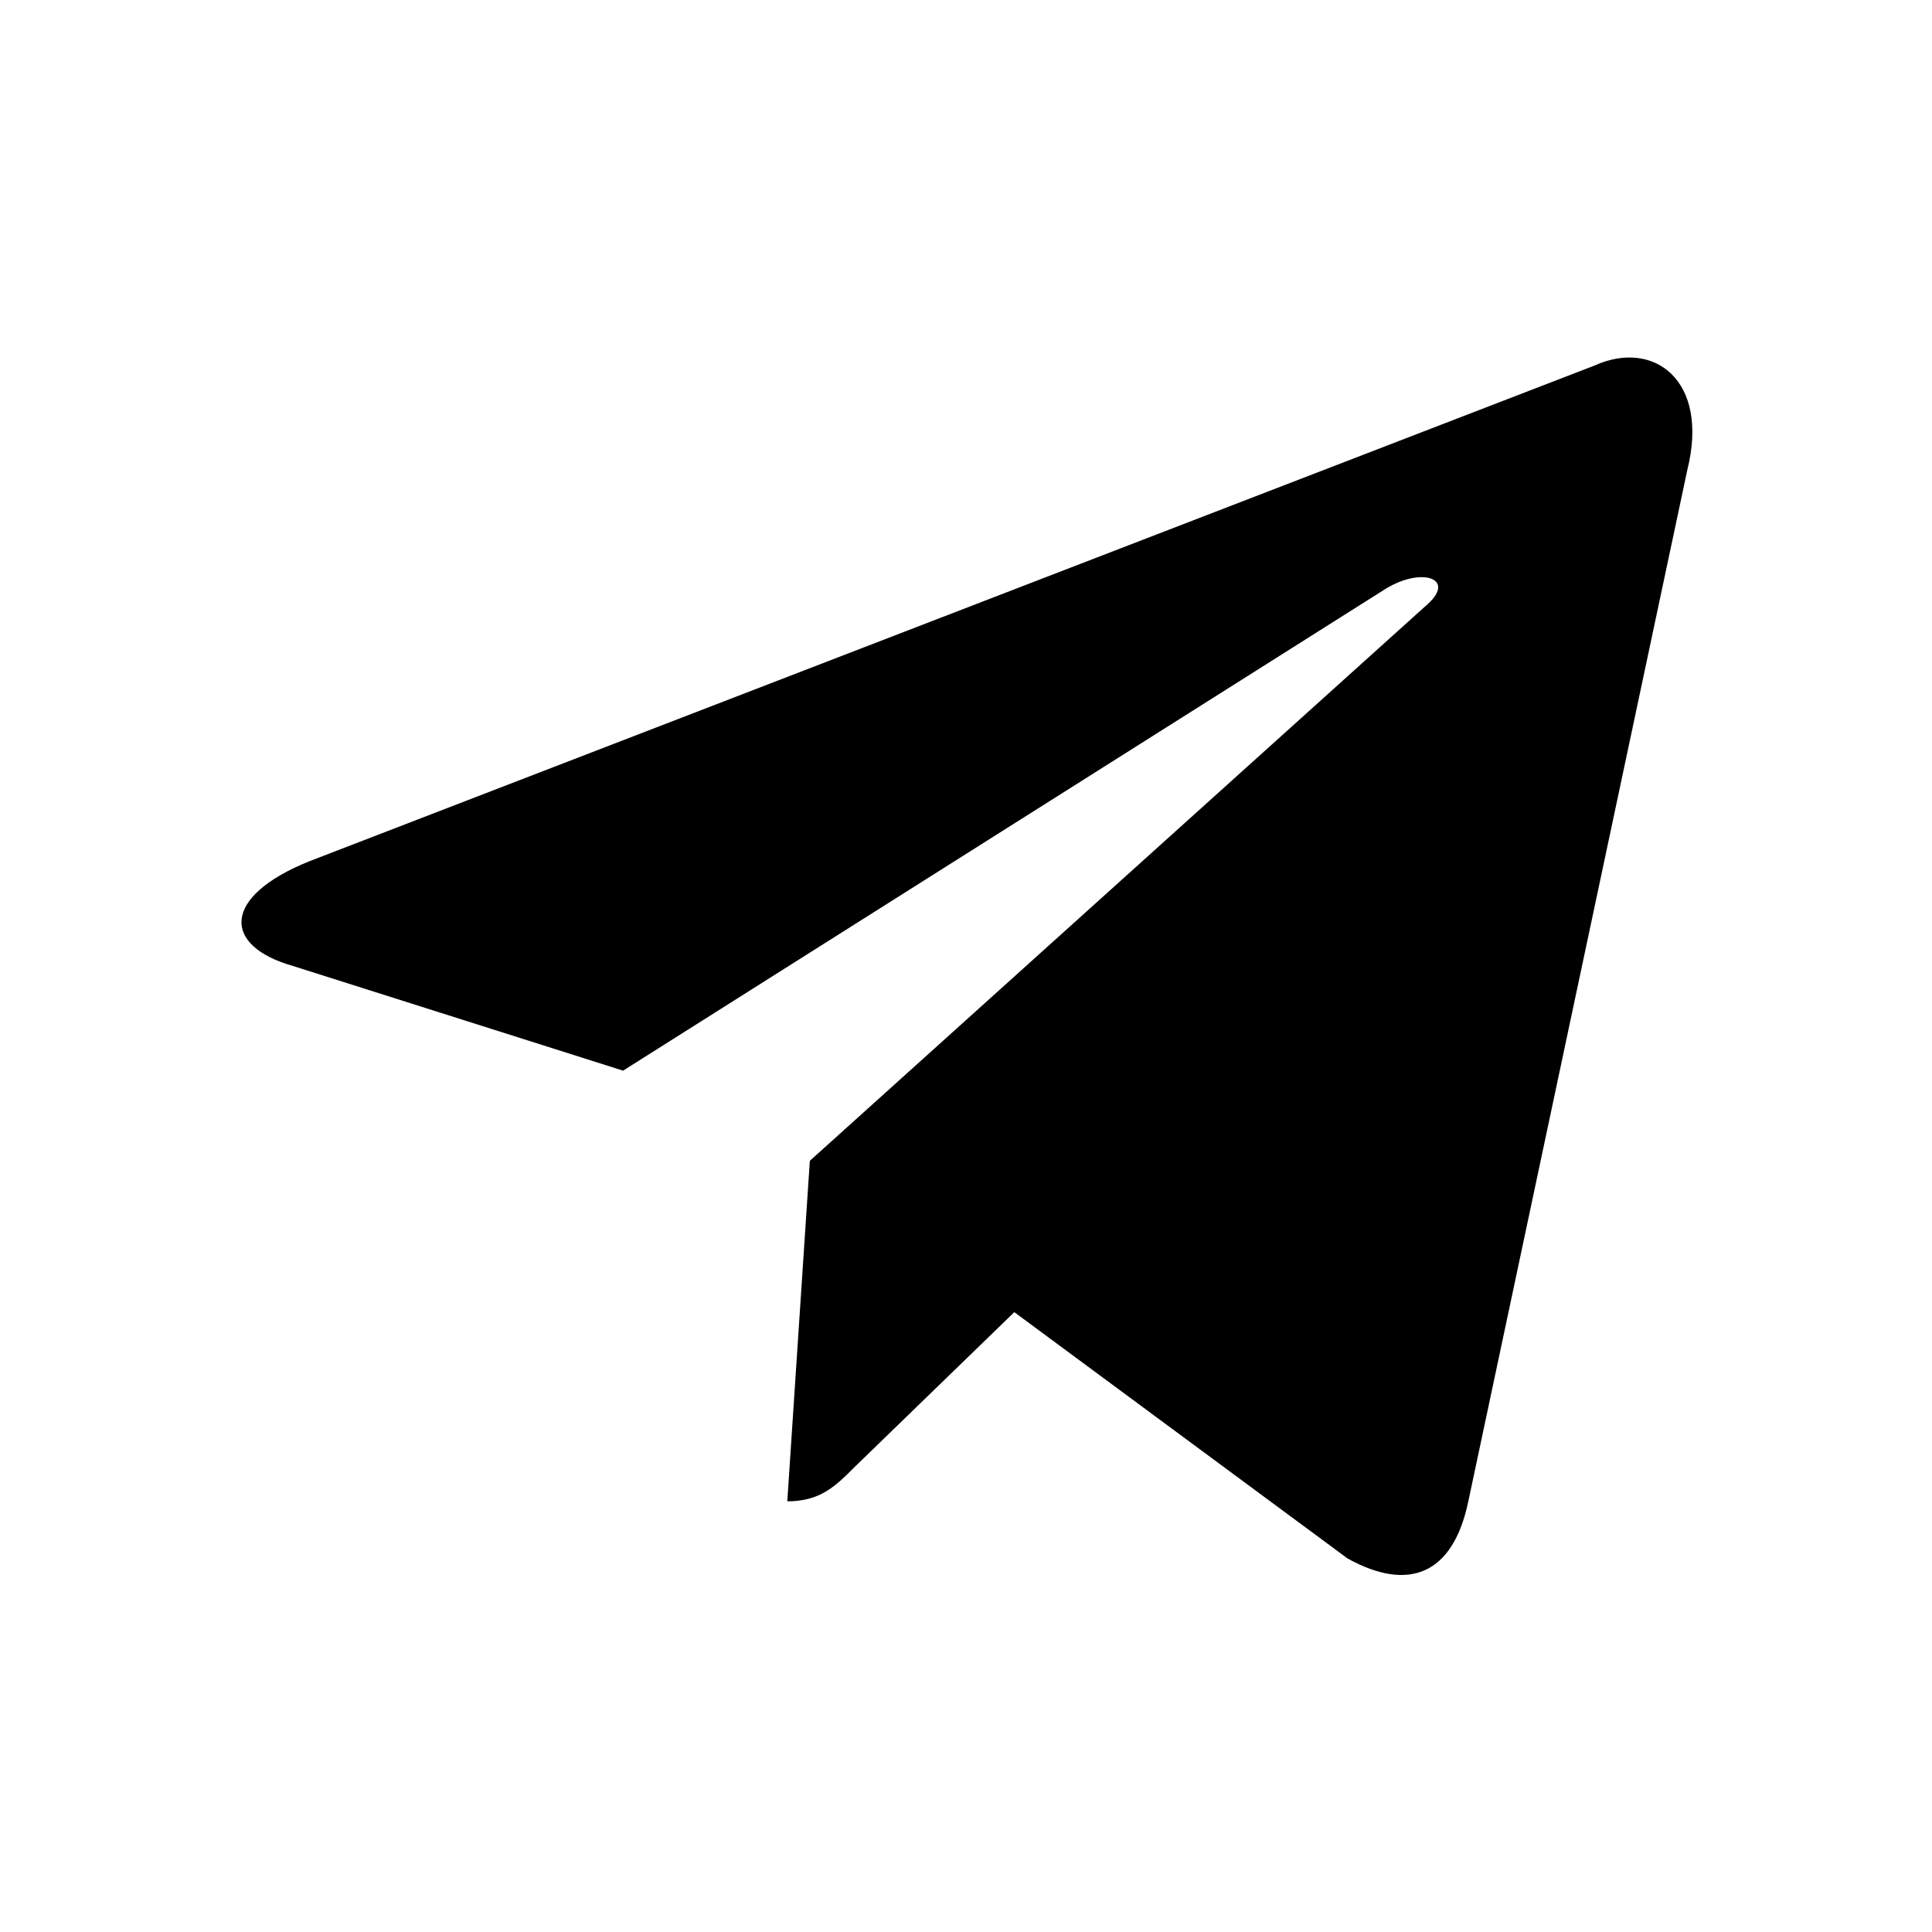
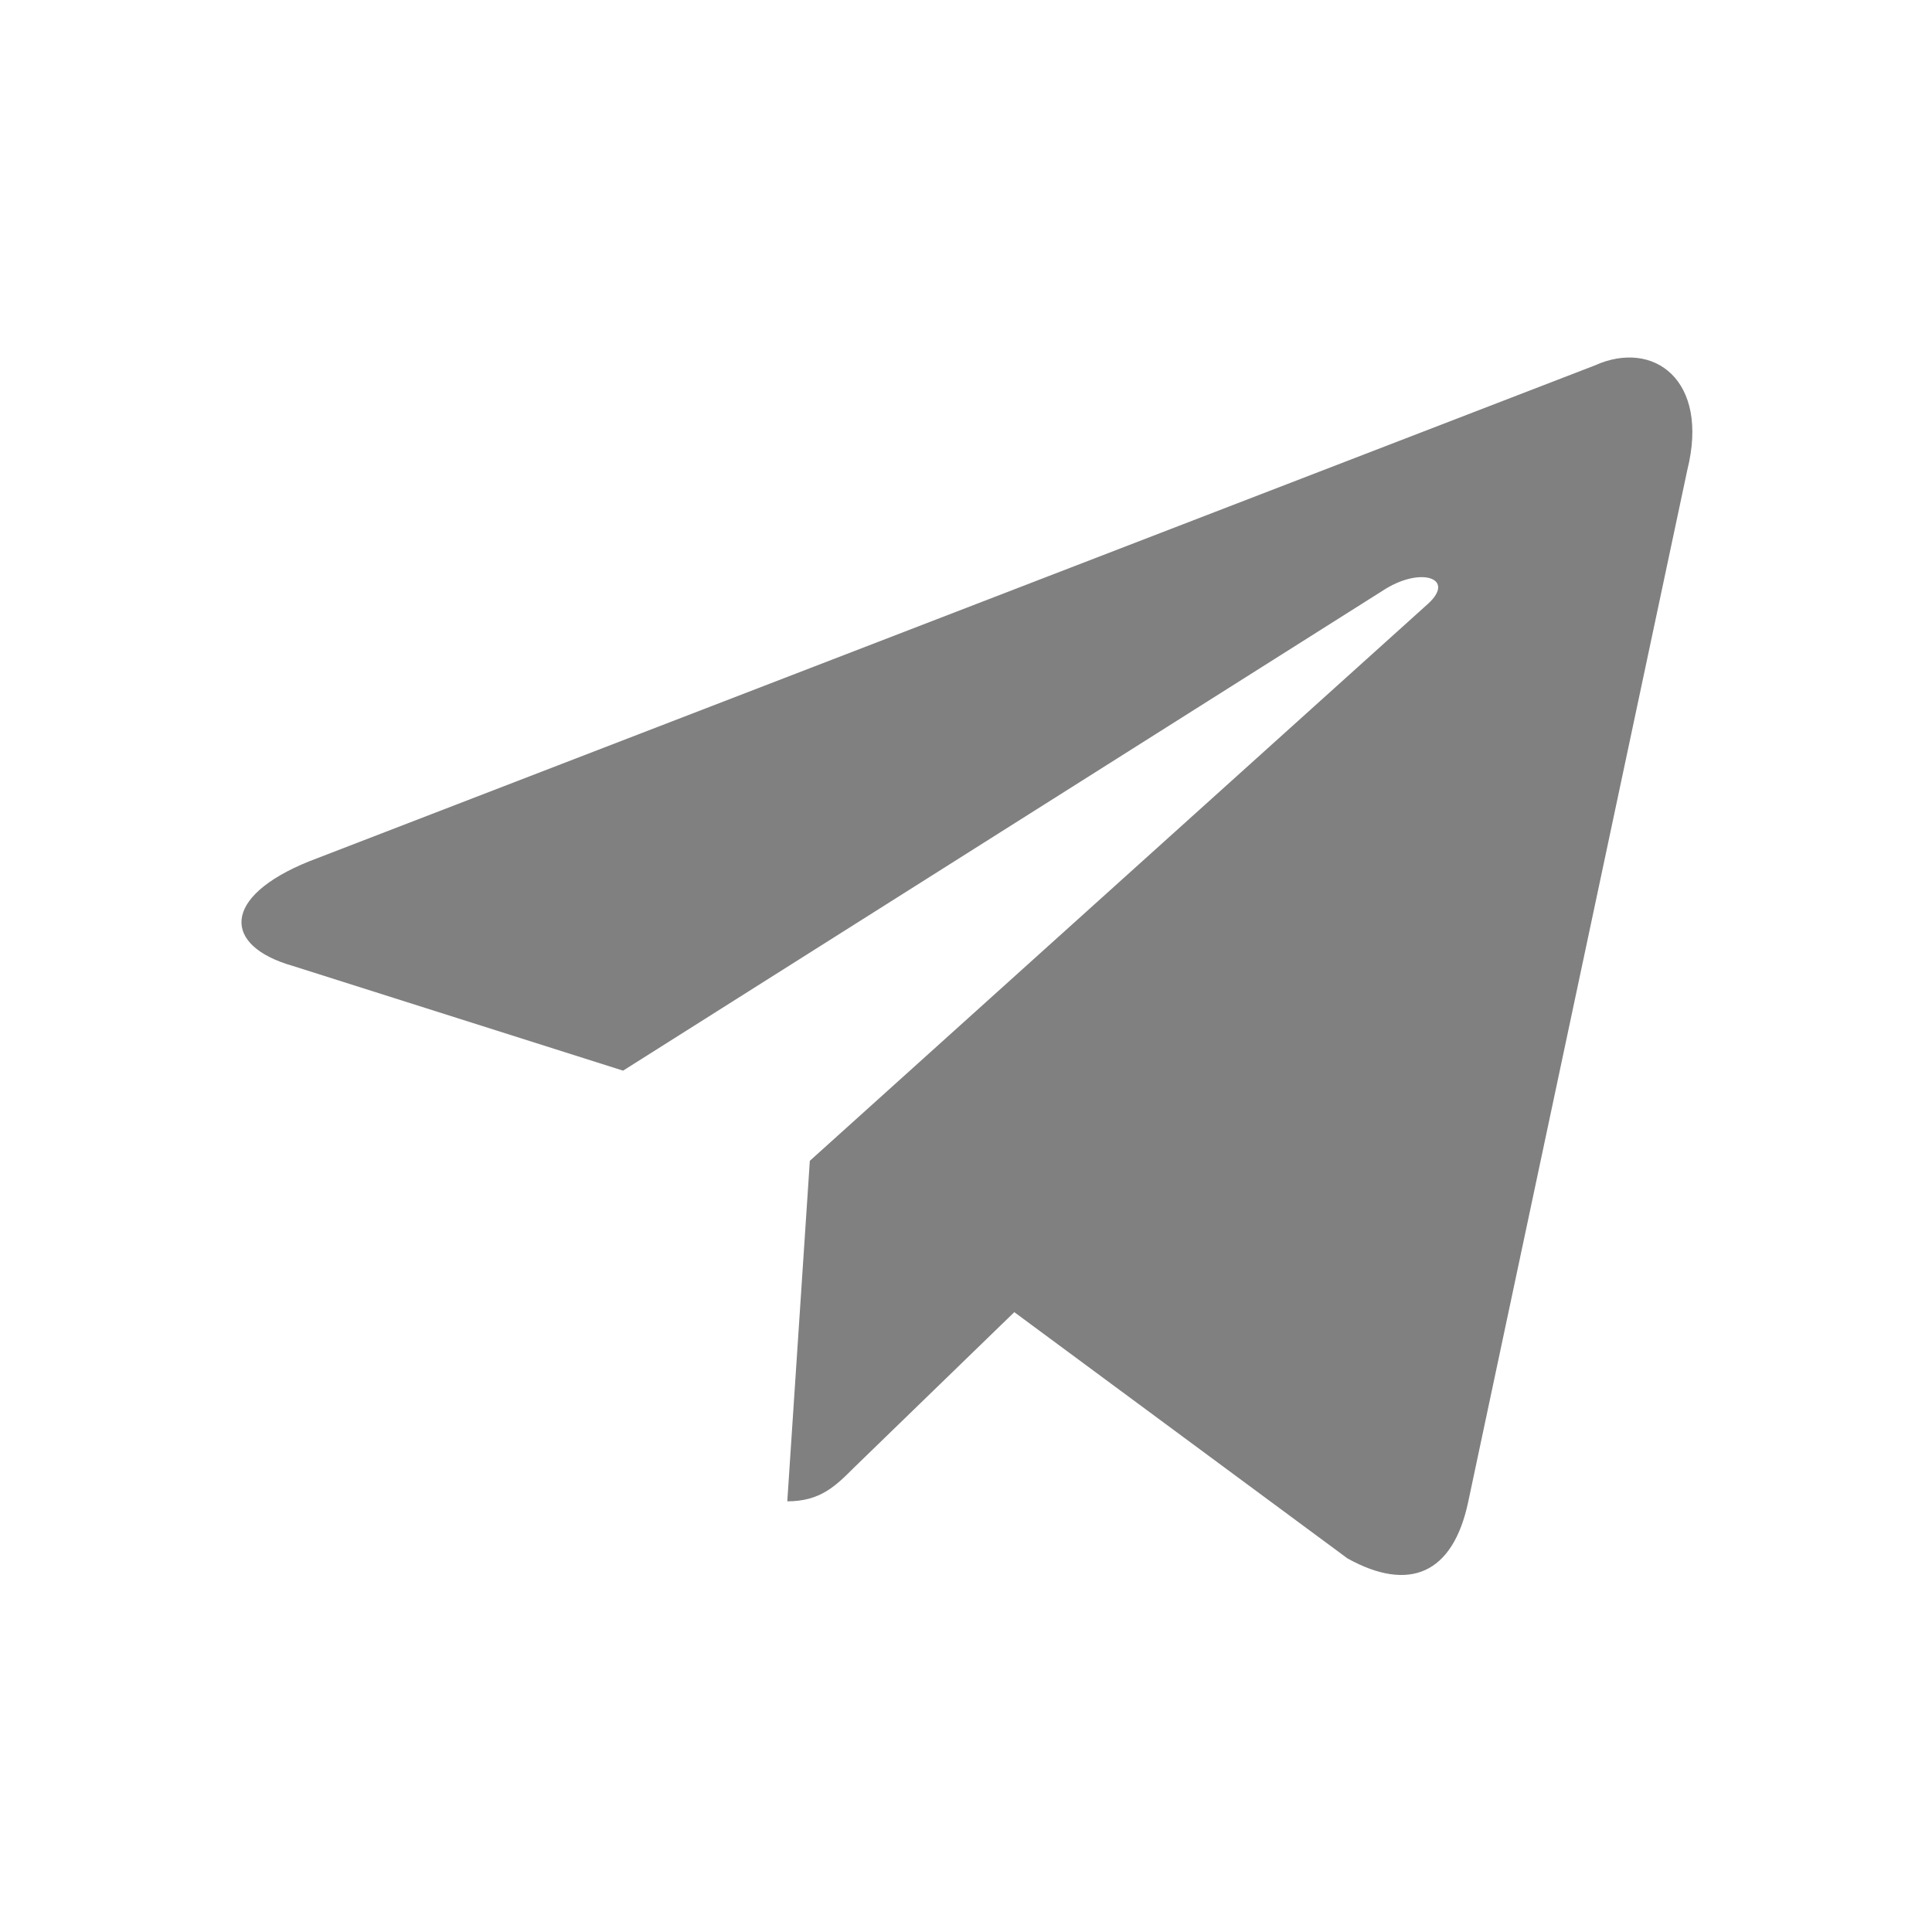
<svg xmlns="http://www.w3.org/2000/svg" width="24" height="24" viewBox="0 0 24 24">
-   <path d="M9.78,18.65L10.06,14.42L17.74,7.5C18.08,7.19 17.67,7.04 17.22,7.31L7.74,13.3L3.64,12C2.76,11.75 2.75,11.14 3.84,10.7L19.81,4.54C20.54,4.21 21.24,4.72 20.96,5.84L18.24,18.65C18.05,19.56 17.5,19.78 16.74,19.36L12.6,16.3L10.61,18.23C10.38,18.46 10.19,18.65 9.78,18.65Z" />
+   <path fill="gray" d="M9.78,18.65L10.06,14.42L17.74,7.5C18.08,7.19 17.67,7.04 17.22,7.31L7.74,13.3L3.64,12C2.76,11.75 2.75,11.14 3.84,10.7L19.81,4.54C20.54,4.21 21.24,4.72 20.96,5.84L18.24,18.65C18.05,19.56 17.5,19.78 16.74,19.36L12.6,16.3L10.61,18.23C10.38,18.46 10.19,18.65 9.78,18.65Z" />
</svg>
